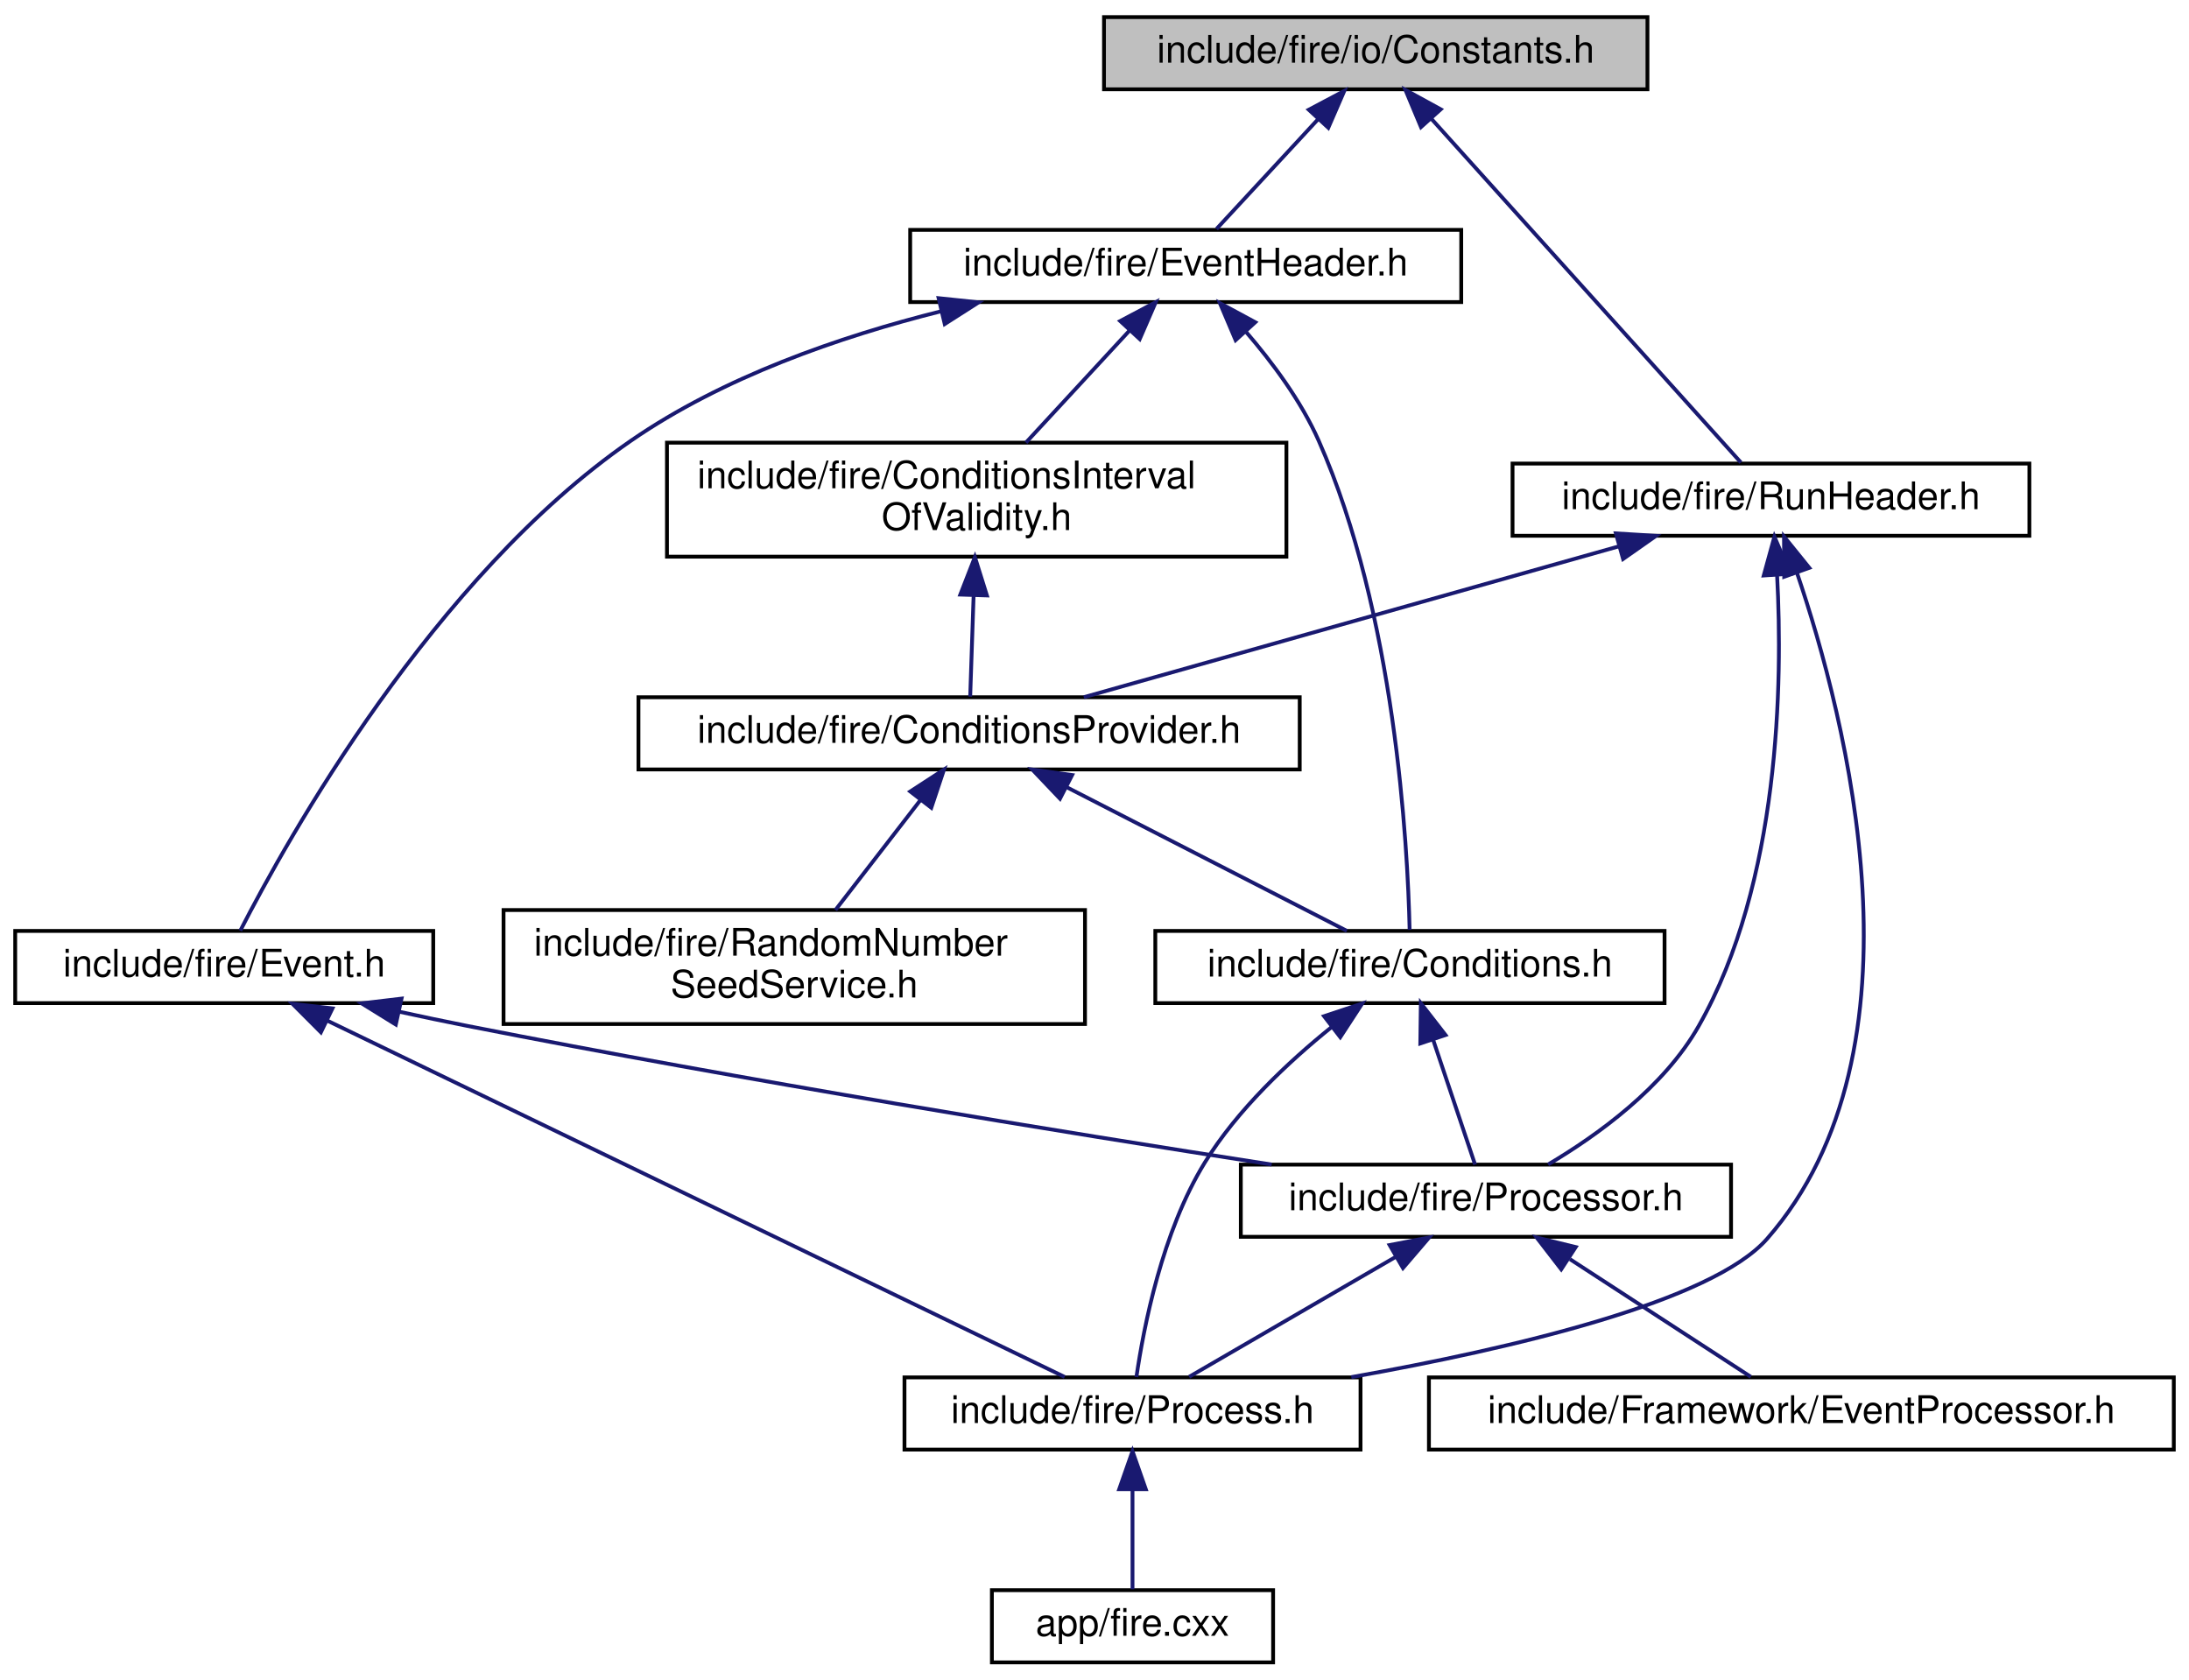
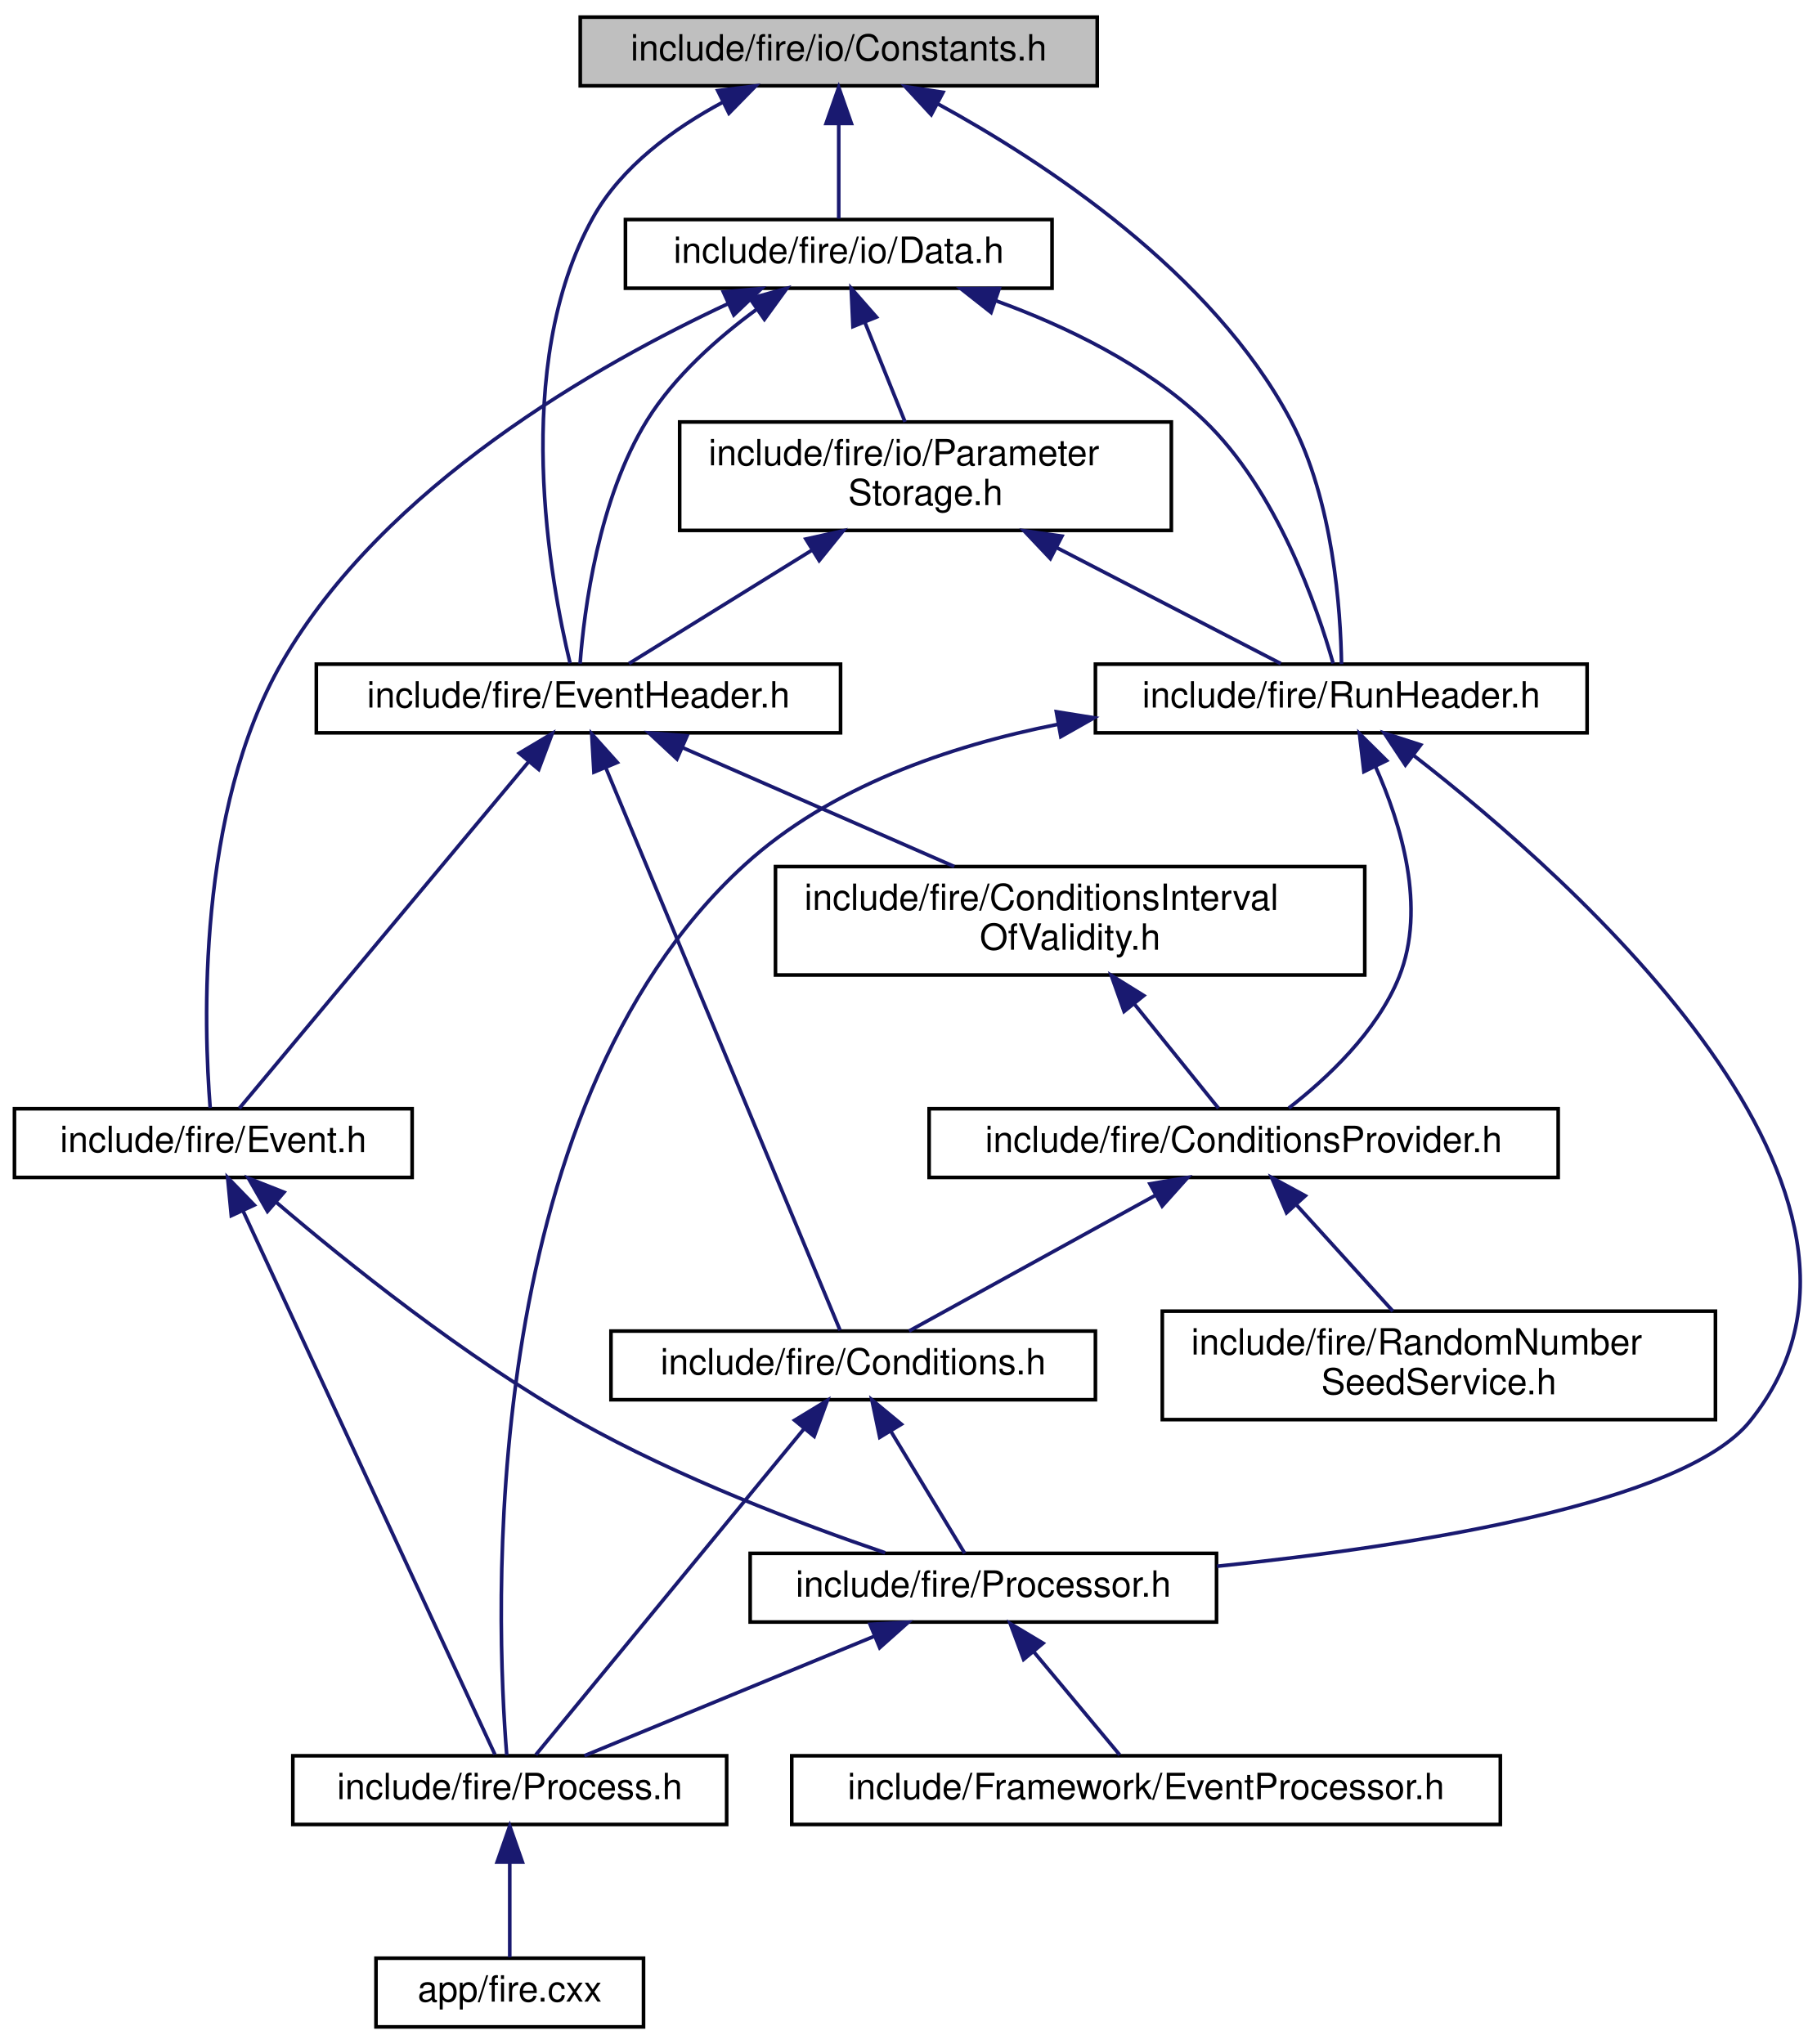
- <svg xmlns="http://www.w3.org/2000/svg" xmlns:xlink="http://www.w3.org/1999/xlink" width="576pt" height="442pt" viewBox="0.00 0.00 576.00 442.00">
-   <g id="graph0" class="graph" transform="scale(1 1) rotate(0) translate(4 438)">
+ <svg xmlns="http://www.w3.org/2000/svg" xmlns:xlink="http://www.w3.org/1999/xlink" width="502pt" height="565pt" viewBox="0.00 0.00 502.42 565.00">
+   <g id="graph0" class="graph" transform="scale(1 1) rotate(0) translate(4 561)">
    <g id="node1" class="node">
      <g id="a_node1">
        <a xlink:title="Definitions for names of structures required by serialization methods.">
-           <polygon fill="#bfbfbf" stroke="black" points="286.5,-414.5 286.5,-433.5 429.5,-433.5 429.5,-414.5 286.5,-414.5" />
-           <text text-anchor="middle" x="358" y="-421.5" font-family="Helvetica,sans-Serif" font-size="10.00">include/fire/io/Constants.h</text>
+           <polygon fill="#bfbfbf" stroke="black" points="156.5,-537.5 156.5,-556.5 299.5,-556.5 299.5,-537.5 156.5,-537.5" />
+           <text text-anchor="middle" x="228" y="-544.5" font-family="Helvetica,sans-Serif" font-size="10.00">include/fire/io/Constants.h</text>
        </a>
      </g>
    </g>
    <g id="node2" class="node">
      <g id="a_node2">
        <a xlink:href="EventHeader_8h_source.html" target="_top" xlink:title=" ">
-           <polygon fill="none" stroke="black" points="235.5,-358.5 235.5,-377.5 380.5,-377.5 380.5,-358.5 235.5,-358.5" />
-           <text text-anchor="middle" x="308" y="-365.5" font-family="Helvetica,sans-Serif" font-size="10.00">include/fire/EventHeader.h</text>
+           <polygon fill="none" stroke="black" points="83.5,-358.5 83.5,-377.5 228.5,-377.5 228.5,-358.5 83.5,-358.5" />
+           <text text-anchor="middle" x="156" y="-365.5" font-family="Helvetica,sans-Serif" font-size="10.00">include/fire/EventHeader.h</text>
        </a>
      </g>
    </g>
    <g id="edge1" class="edge">
-       <path fill="none" stroke="midnightblue" d="M342.92,-406.72C334.11,-397.2 323.33,-385.56 316.1,-377.75" />
-       <polygon fill="midnightblue" stroke="midnightblue" points="340.38,-409.12 349.74,-414.08 345.52,-404.37 340.38,-409.12" />
+       <path fill="none" stroke="midnightblue" d="M195.89,-532.94C182.34,-525.67 167.89,-515.17 160,-501 137.13,-459.94 148.32,-400 153.69,-377.74" />
+       <polygon fill="midnightblue" stroke="midnightblue" points="194.53,-536.17 205.04,-537.47 197.63,-529.9 194.53,-536.17" />
    </g>
    <g id="node12" class="node">
      <g id="a_node12">
        <a xlink:href="RunHeader_8h_source.html" target="_top" xlink:title=" ">
-           <polygon fill="none" stroke="black" points="394,-297 394,-316 530,-316 530,-297 394,-297" />
-           <text text-anchor="middle" x="462" y="-304" font-family="Helvetica,sans-Serif" font-size="10.00">include/fire/RunHeader.h</text>
+           <polygon fill="none" stroke="black" points="299,-358.5 299,-377.5 435,-377.5 435,-358.5 299,-358.5" />
+           <text text-anchor="middle" x="367" y="-365.5" font-family="Helvetica,sans-Serif" font-size="10.00">include/fire/RunHeader.h</text>
        </a>
      </g>
    </g>
    <g id="edge15" class="edge">
-       <path fill="none" stroke="midnightblue" d="M372.57,-406.82C394.86,-382.06 436.69,-335.61 454.09,-316.28" />
-       <polygon fill="midnightblue" stroke="midnightblue" points="369.91,-404.55 365.82,-414.32 375.11,-409.23 369.91,-404.55" />
+       <path fill="none" stroke="midnightblue" d="M255.41,-532.5C285.15,-516.24 331.27,-485.91 353,-445 364.83,-422.72 366.84,-392.18 367.07,-377.52" />
+       <polygon fill="midnightblue" stroke="midnightblue" points="253.59,-529.51 246.39,-537.29 256.86,-535.7 253.59,-529.51" />
+     </g>
+     <g id="node13" class="node">
+       <g id="a_node13">
+         <a xlink:href="Data_8h_source.html" target="_top" xlink:title=" ">
+           <polygon fill="none" stroke="black" points="169,-481.5 169,-500.5 287,-500.5 287,-481.5 169,-481.5" />
+           <text text-anchor="middle" x="228" y="-488.5" font-family="Helvetica,sans-Serif" font-size="10.00">include/fire/io/Data.h</text>
+         </a>
+       </g>
+     </g>
+     <g id="edge19" class="edge">
+       <path fill="none" stroke="midnightblue" d="M228,-526.8C228,-517.91 228,-507.78 228,-500.75" />
+       <polygon fill="midnightblue" stroke="midnightblue" points="224.5,-527.08 228,-537.08 231.5,-527.08 224.5,-527.08" />
    </g>
    <g id="node3" class="node">
      <g id="a_node3">
        <a xlink:href="Conditions_8h_source.html" target="_top" xlink:title=" ">
-           <polygon fill="none" stroke="black" points="300,-174 300,-193 434,-193 434,-174 300,-174" />
-           <text text-anchor="middle" x="367" y="-181" font-family="Helvetica,sans-Serif" font-size="10.00">include/fire/Conditions.h</text>
+           <polygon fill="none" stroke="black" points="165,-174 165,-193 299,-193 299,-174 165,-174" />
+           <text text-anchor="middle" x="232" y="-181" font-family="Helvetica,sans-Serif" font-size="10.00">include/fire/Conditions.h</text>
        </a>
      </g>
    </g>
    <g id="edge2" class="edge">
-       <path fill="none" stroke="midnightblue" d="M323.82,-350.72C330.76,-342.68 338.36,-332.48 343,-322 363.12,-276.58 366.41,-215.73 366.92,-193.29" />
-       <polygon fill="midnightblue" stroke="midnightblue" points="321.13,-348.48 316.99,-358.23 326.31,-353.19 321.13,-348.48" />
+       <path fill="none" stroke="midnightblue" d="M163.61,-348.72C179.71,-310.07 216.66,-221.33 228.37,-193.21" />
+       <polygon fill="midnightblue" stroke="midnightblue" points="160.28,-347.62 159.67,-358.2 166.74,-350.31 160.28,-347.62" />
    </g>
    <g id="node8" class="node">
      <g id="a_node8">
        <a xlink:href="ConditionsIntervalOfValidity_8h_source.html" target="_top" xlink:title=" ">
-           <polygon fill="none" stroke="black" points="171.5,-291.5 171.5,-321.5 334.5,-321.5 334.5,-291.5 171.5,-291.5" />
-           <text text-anchor="start" x="179.5" y="-309.5" font-family="Helvetica,sans-Serif" font-size="10.00">include/fire/ConditionsInterval</text>
-           <text text-anchor="middle" x="253" y="-298.5" font-family="Helvetica,sans-Serif" font-size="10.00">OfValidity.h</text>
+           <polygon fill="none" stroke="black" points="210.5,-291.5 210.5,-321.5 373.5,-321.5 373.5,-291.5 210.5,-291.5" />
+           <text text-anchor="start" x="218.5" y="-309.5" font-family="Helvetica,sans-Serif" font-size="10.00">include/fire/ConditionsInterval</text>
+           <text text-anchor="middle" x="292" y="-298.5" font-family="Helvetica,sans-Serif" font-size="10.00">OfValidity.h</text>
        </a>
      </g>
    </g>
    <g id="edge8" class="edge">
-       <path fill="none" stroke="midnightblue" d="M293.29,-351.09C284.78,-341.88 274.16,-330.39 265.96,-321.52" />
-       <polygon fill="midnightblue" stroke="midnightblue" points="290.76,-353.51 300.12,-358.48 295.9,-348.76 290.76,-353.51" />
+       <path fill="none" stroke="midnightblue" d="M184.66,-354.46C206.69,-344.82 237.11,-331.51 259.95,-321.52" />
+       <polygon fill="midnightblue" stroke="midnightblue" points="183.24,-351.26 175.49,-358.48 186.05,-357.67 183.24,-351.26" />
    </g>
    <g id="node11" class="node">
      <g id="a_node11">
        <a xlink:href="Event_8h_source.html" target="_top" xlink:title=" ">
-           <polygon fill="none" stroke="black" points="0,-174 0,-193 110,-193 110,-174 0,-174" />
-           <text text-anchor="middle" x="55" y="-181" font-family="Helvetica,sans-Serif" font-size="10.00">include/fire/Event.h</text>
+           <polygon fill="none" stroke="black" points="0,-235.5 0,-254.5 110,-254.5 110,-235.5 0,-235.5" />
+           <text text-anchor="middle" x="55" y="-242.5" font-family="Helvetica,sans-Serif" font-size="10.00">include/fire/Event.h</text>
        </a>
      </g>
    </g>
    <g id="edge12" class="edge">
-       <path fill="none" stroke="midnightblue" d="M243.78,-356.12C216.83,-349.39 186.2,-338.71 162,-322 109.98,-286.08 71.58,-217.17 59.23,-193.07" />
-       <polygon fill="midnightblue" stroke="midnightblue" points="242.98,-359.53 253.52,-358.43 244.59,-352.72 242.98,-359.53" />
+       <path fill="none" stroke="midnightblue" d="M142.17,-350.43C120.4,-324.35 78.88,-274.6 62.2,-254.62" />
+       <polygon fill="midnightblue" stroke="midnightblue" points="139.64,-352.86 148.74,-358.3 145.02,-348.38 139.64,-352.86" />
    </g>
    <g id="node4" class="node">
      <g id="a_node4">
        <a xlink:href="Process_8h_source.html" target="_top" xlink:title=" ">
-           <polygon fill="none" stroke="black" points="234,-56.5 234,-75.5 354,-75.5 354,-56.5 234,-56.5" />
-           <text text-anchor="middle" x="294" y="-63.5" font-family="Helvetica,sans-Serif" font-size="10.00">include/fire/Process.h</text>
+           <polygon fill="none" stroke="black" points="77,-56.5 77,-75.5 197,-75.5 197,-56.5 77,-56.5" />
+           <text text-anchor="middle" x="137" y="-63.5" font-family="Helvetica,sans-Serif" font-size="10.00">include/fire/Process.h</text>
        </a>
      </g>
    </g>
    <g id="edge3" class="edge">
-       <path fill="none" stroke="midnightblue" d="M346.32,-167.64C335.01,-158.52 321.58,-145.94 313,-132 301.79,-113.78 296.91,-88.61 295.03,-75.59" />
-       <polygon fill="midnightblue" stroke="midnightblue" points="344.4,-170.57 354.45,-173.9 348.67,-165.03 344.4,-170.57" />
+       <path fill="none" stroke="midnightblue" d="M218.43,-166C198,-141.16 160.05,-95.02 144.22,-75.78" />
+       <polygon fill="midnightblue" stroke="midnightblue" points="215.8,-168.32 224.86,-173.82 221.21,-163.87 215.8,-168.32" />
    </g>
    <g id="node6" class="node">
      <g id="a_node6">
        <a xlink:href="Processor_8h_source.html" target="_top" xlink:title=" ">
-           <polygon fill="none" stroke="black" points="322.5,-112.5 322.5,-131.5 451.5,-131.5 451.5,-112.5 322.5,-112.5" />
-           <text text-anchor="middle" x="387" y="-119.5" font-family="Helvetica,sans-Serif" font-size="10.00">include/fire/Processor.h</text>
+           <polygon fill="none" stroke="black" points="203.5,-112.5 203.5,-131.5 332.5,-131.5 332.5,-112.5 203.5,-112.5" />
+           <text text-anchor="middle" x="268" y="-119.5" font-family="Helvetica,sans-Serif" font-size="10.00">include/fire/Processor.h</text>
        </a>
      </g>
    </g>
    <g id="edge5" class="edge">
-       <path fill="none" stroke="midnightblue" d="M373.17,-164.16C376.82,-153.27 381.29,-139.99 384.14,-131.51" />
-       <polygon fill="midnightblue" stroke="midnightblue" points="369.73,-163.38 369.87,-173.98 376.37,-165.61 369.73,-163.38" />
+       <path fill="none" stroke="midnightblue" d="M242.48,-165.17C249.18,-154.11 257.56,-140.25 262.85,-131.51" />
+       <polygon fill="midnightblue" stroke="midnightblue" points="239.34,-163.61 237.16,-173.98 245.33,-167.23 239.34,-163.61" />
    </g>
    <g id="node5" class="node">
      <g id="a_node5">
        <a xlink:href="fire_8cxx.html" target="_top" xlink:title="main definition for fire executable">
-           <polygon fill="none" stroke="black" points="257,-0.5 257,-19.5 331,-19.5 331,-0.5 257,-0.5" />
-           <text text-anchor="middle" x="294" y="-7.5" font-family="Helvetica,sans-Serif" font-size="10.00">app/fire.cxx</text>
+           <polygon fill="none" stroke="black" points="100,-0.5 100,-19.5 174,-19.5 174,-0.5 100,-0.5" />
+           <text text-anchor="middle" x="137" y="-7.5" font-family="Helvetica,sans-Serif" font-size="10.00">app/fire.cxx</text>
        </a>
      </g>
    </g>
    <g id="edge4" class="edge">
-       <path fill="none" stroke="midnightblue" d="M294,-45.8C294,-36.91 294,-26.78 294,-19.75" />
-       <polygon fill="midnightblue" stroke="midnightblue" points="290.5,-46.08 294,-56.08 297.5,-46.08 290.5,-46.08" />
+       <path fill="none" stroke="midnightblue" d="M137,-45.8C137,-36.91 137,-26.78 137,-19.75" />
+       <polygon fill="midnightblue" stroke="midnightblue" points="133.5,-46.08 137,-56.08 140.5,-46.08 133.5,-46.08" />
    </g>
    <g id="edge7" class="edge">
-       <path fill="none" stroke="midnightblue" d="M363.19,-107.18C346.08,-97.24 323.53,-84.15 308.9,-75.65" />
-       <polygon fill="midnightblue" stroke="midnightblue" points="361.65,-110.33 372.06,-112.32 365.17,-104.28 361.65,-110.33" />
+       <path fill="none" stroke="midnightblue" d="M237.68,-108.5C213.12,-98.38 179.18,-84.39 157.66,-75.52" />
+       <polygon fill="midnightblue" stroke="midnightblue" points="236.66,-111.87 247.24,-112.44 239.33,-105.4 236.66,-111.87" />
    </g>
    <g id="node7" class="node">
      <g id="a_node7">
        <a xlink:href="EventProcessor_8h.html" target="_top" xlink:title="Re-interpretation of ROOT-based framework code into fire.">
-           <polygon fill="none" stroke="black" points="372,-56.5 372,-75.5 568,-75.5 568,-56.5 372,-56.5" />
-           <text text-anchor="middle" x="470" y="-63.5" font-family="Helvetica,sans-Serif" font-size="10.00">include/Framework/EventProcessor.h</text>
+           <polygon fill="none" stroke="black" points="215,-56.5 215,-75.5 411,-75.5 411,-56.5 215,-56.5" />
+           <text text-anchor="middle" x="313" y="-63.5" font-family="Helvetica,sans-Serif" font-size="10.00">include/Framework/EventProcessor.h</text>
        </a>
      </g>
    </g>
    <g id="edge6" class="edge">
-       <path fill="none" stroke="midnightblue" d="M409.1,-106.62C424.26,-96.76 443.88,-83.99 456.7,-75.65" />
-       <polygon fill="midnightblue" stroke="midnightblue" points="406.81,-103.94 400.34,-112.32 410.63,-109.8 406.81,-103.94" />
+       <path fill="none" stroke="midnightblue" d="M282.05,-104.14C289.89,-94.74 299.33,-83.4 305.71,-75.75" />
+       <polygon fill="midnightblue" stroke="midnightblue" points="279.14,-102.16 275.43,-112.08 284.52,-106.64 279.14,-102.16" />
    </g>
    <g id="node9" class="node">
      <g id="a_node9">
        <a xlink:href="ConditionsProvider_8h_source.html" target="_top" xlink:title=" ">
-           <polygon fill="none" stroke="black" points="164,-235.5 164,-254.5 338,-254.5 338,-235.5 164,-235.5" />
-           <text text-anchor="middle" x="251" y="-242.5" font-family="Helvetica,sans-Serif" font-size="10.00">include/fire/ConditionsProvider.h</text>
+           <polygon fill="none" stroke="black" points="253,-235.5 253,-254.5 427,-254.5 427,-235.5 253,-235.5" />
+           <text text-anchor="middle" x="340" y="-242.5" font-family="Helvetica,sans-Serif" font-size="10.00">include/fire/ConditionsProvider.h</text>
        </a>
      </g>
    </g>
    <g id="edge9" class="edge">
-       <path fill="none" stroke="midnightblue" d="M252.19,-281.29C251.87,-271.86 251.53,-261.65 251.29,-254.66" />
-       <polygon fill="midnightblue" stroke="midnightblue" points="248.69,-281.52 252.53,-291.4 255.69,-281.29 248.69,-281.52" />
+       <path fill="none" stroke="midnightblue" d="M309.83,-283.4C317.89,-273.41 326.95,-262.18 333.02,-254.66" />
+       <polygon fill="midnightblue" stroke="midnightblue" points="306.93,-281.42 303.38,-291.4 312.38,-285.81 306.93,-281.42" />
    </g>
    <g id="edge10" class="edge">
-       <path fill="none" stroke="midnightblue" d="M276.6,-230.87C299.09,-219.33 331.13,-202.9 350.41,-193.01" />
-       <polygon fill="midnightblue" stroke="midnightblue" points="274.92,-227.8 267.62,-235.48 278.12,-234.03 274.92,-227.8" />
+       <path fill="none" stroke="midnightblue" d="M315.6,-230.56C294.7,-219.04 265.24,-202.81 247.45,-193.01" />
+       <polygon fill="midnightblue" stroke="midnightblue" points="314.08,-233.72 324.53,-235.48 317.46,-227.58 314.08,-233.72" />
    </g>
    <g id="node10" class="node">
      <g id="a_node10">
        <a xlink:href="RandomNumberSeedService_8h.html" target="_top" xlink:title="Conditions object for random number seeds.">
-           <polygon fill="none" stroke="black" points="128.5,-168.5 128.5,-198.5 281.5,-198.5 281.5,-168.5 128.5,-168.5" />
-           <text text-anchor="start" x="136.5" y="-186.5" font-family="Helvetica,sans-Serif" font-size="10.00">include/fire/RandomNumber</text>
-           <text text-anchor="middle" x="205" y="-175.5" font-family="Helvetica,sans-Serif" font-size="10.00">SeedService.h</text>
+           <polygon fill="none" stroke="black" points="317.5,-168.5 317.5,-198.5 470.5,-198.5 470.5,-168.5 317.5,-168.5" />
+           <text text-anchor="start" x="325.5" y="-186.5" font-family="Helvetica,sans-Serif" font-size="10.00">include/fire/RandomNumber</text>
+           <text text-anchor="middle" x="394" y="-175.5" font-family="Helvetica,sans-Serif" font-size="10.00">SeedService.h</text>
        </a>
      </g>
    </g>
    <g id="edge11" class="edge">
-       <path fill="none" stroke="midnightblue" d="M238.27,-227.53C231.22,-218.42 222.56,-207.21 215.84,-198.52" />
-       <polygon fill="midnightblue" stroke="midnightblue" points="235.52,-229.7 244.41,-235.48 241.06,-225.42 235.52,-229.7" />
+       <path fill="none" stroke="midnightblue" d="M354.69,-227.81C363.01,-218.65 373.3,-207.3 381.27,-198.52" />
+       <polygon fill="midnightblue" stroke="midnightblue" points="351.87,-225.72 347.74,-235.48 357.05,-230.42 351.87,-225.72" />
    </g>
    <g id="edge13" class="edge">
-       <path fill="none" stroke="midnightblue" d="M82.08,-169.41C131.4,-145.58 234.64,-95.68 276.15,-75.62" />
-       <polygon fill="midnightblue" stroke="midnightblue" points="80.44,-166.32 72.96,-173.82 83.49,-172.62 80.44,-166.32" />
+       <path fill="none" stroke="midnightblue" d="M63.19,-226.32C80.46,-189.05 120.04,-103.6 132.89,-75.87" />
+       <polygon fill="midnightblue" stroke="midnightblue" points="59.98,-224.92 58.96,-235.46 66.33,-227.86 59.98,-224.92" />
    </g>
    <g id="edge14" class="edge">
-       <path fill="none" stroke="midnightblue" d="M101.12,-171.73C107.12,-170.42 113.2,-169.14 119,-168 191.79,-153.66 276.28,-139.95 330.62,-131.52" />
-       <polygon fill="midnightblue" stroke="midnightblue" points="100.15,-168.36 91.14,-173.94 101.66,-175.19 100.15,-168.36" />
+       <path fill="none" stroke="midnightblue" d="M72.39,-228.65C91.77,-212.1 124.53,-185.75 156,-168 183.56,-152.45 217.57,-139.59 240.84,-131.66" />
+       <polygon fill="midnightblue" stroke="midnightblue" points="69.98,-226.1 64.71,-235.29 74.56,-231.4 69.98,-226.1" />
    </g>
    <g id="edge17" class="edge">
-       <path fill="none" stroke="midnightblue" d="M468.89,-287.11C481.77,-249.19 504.47,-161.72 461,-112 446.52,-95.44 393.92,-83.1 351.58,-75.57" />
-       <polygon fill="midnightblue" stroke="midnightblue" points="465.49,-286.21 465.43,-296.8 472.09,-288.56 465.49,-286.21" />
+       <path fill="none" stroke="midnightblue" d="M288.54,-360.83C258.37,-354.86 225.55,-343.49 202,-322 127.07,-253.64 133.22,-112.08 136.17,-75.68" />
+       <polygon fill="midnightblue" stroke="midnightblue" points="288.19,-364.33 298.65,-362.66 289.43,-357.44 288.19,-364.33" />
    </g>
    <g id="edge18" class="edge">
-       <path fill="none" stroke="midnightblue" d="M463.62,-286.43C465.09,-258.53 464.42,-205.79 443,-168 433.84,-151.83 416.37,-139.24 403.37,-131.54" />
-       <polygon fill="midnightblue" stroke="midnightblue" points="460.1,-286.54 462.91,-296.76 467.09,-287.02 460.1,-286.54" />
+       <path fill="none" stroke="midnightblue" d="M386.99,-352.27C431.39,-317.83 530.41,-230.23 480,-168 461.68,-145.38 388.04,-133.66 332.66,-127.93" />
+       <polygon fill="midnightblue" stroke="midnightblue" points="384.74,-349.59 378.9,-358.43 388.98,-355.16 384.74,-349.59" />
    </g>
    <g id="edge16" class="edge">
-       <path fill="none" stroke="midnightblue" d="M422.1,-294.25C381.11,-282.69 318.2,-264.95 281.18,-254.51" />
-       <polygon fill="midnightblue" stroke="midnightblue" points="421.19,-297.63 431.77,-296.98 423.09,-290.89 421.19,-297.63" />
+       <path fill="none" stroke="midnightblue" d="M376.47,-349.16C383.5,-333.43 390.66,-310.1 383,-291 376.89,-275.76 362.87,-262.75 352.5,-254.7" />
+       <polygon fill="midnightblue" stroke="midnightblue" points="373.26,-347.76 372.03,-358.28 379.55,-350.83 373.26,-347.76" />
+     </g>
+     <g id="edge21" class="edge">
+       <path fill="none" stroke="midnightblue" d="M205.16,-475.56C194.52,-467.74 182.56,-457.18 175,-445 161.51,-423.28 157.58,-392.47 156.45,-377.64" />
+       <polygon fill="midnightblue" stroke="midnightblue" points="203.45,-478.64 213.66,-481.47 207.44,-472.89 203.45,-478.64" />
+     </g>
+     <g id="edge20" class="edge">
+       <path fill="none" stroke="midnightblue" d="M197.52,-477.28C161.29,-460.39 102.2,-426.9 74,-378 50.29,-336.88 52.37,-276.97 54.14,-254.73" />
+       <polygon fill="midnightblue" stroke="midnightblue" points="196.09,-480.47 206.64,-481.41 198.98,-474.1 196.09,-480.47" />
+     </g>
+     <g id="edge22" class="edge">
+       <path fill="none" stroke="midnightblue" d="M271.4,-478.06C290.86,-470.98 312.98,-460.32 329,-445 349.26,-425.63 360.38,-393.15 364.76,-377.69" />
+       <polygon fill="midnightblue" stroke="midnightblue" points="270.13,-474.8 261.81,-481.35 272.4,-481.42 270.13,-474.8" />
+     </g>
+     <g id="node14" class="node">
+       <g id="a_node14">
+         <a xlink:href="ParameterStorage_8h_source.html" target="_top" xlink:title=" ">
+           <polygon fill="none" stroke="black" points="184,-414.5 184,-444.5 320,-444.5 320,-414.5 184,-414.5" />
+           <text text-anchor="start" x="192" y="-432.5" font-family="Helvetica,sans-Serif" font-size="10.00">include/fire/io/Parameter</text>
+           <text text-anchor="middle" x="252" y="-421.5" font-family="Helvetica,sans-Serif" font-size="10.00">Storage.h</text>
+         </a>
+       </g>
+     </g>
+     <g id="edge23" class="edge">
+       <path fill="none" stroke="midnightblue" d="M235.22,-472.1C238.78,-463.27 243.02,-452.77 246.34,-444.52" />
+       <polygon fill="midnightblue" stroke="midnightblue" points="231.93,-470.89 231.44,-481.48 238.43,-473.51 231.93,-470.89" />
+     </g>
+     <g id="edge24" class="edge">
+       <path fill="none" stroke="midnightblue" d="M220.65,-409.07C203.54,-398.46 183.2,-385.86 169.97,-377.66" />
+       <polygon fill="midnightblue" stroke="midnightblue" points="218.91,-412.11 229.25,-414.4 222.59,-406.16 218.91,-412.11" />
+     </g>
+     <g id="edge25" class="edge">
+       <path fill="none" stroke="midnightblue" d="M288.15,-409.8C308.93,-399.04 334.05,-386.05 350.27,-377.66" />
+       <polygon fill="midnightblue" stroke="midnightblue" points="286.53,-406.7 279.25,-414.4 289.74,-412.91 286.53,-406.7" />
    </g>
  </g>
</svg>
